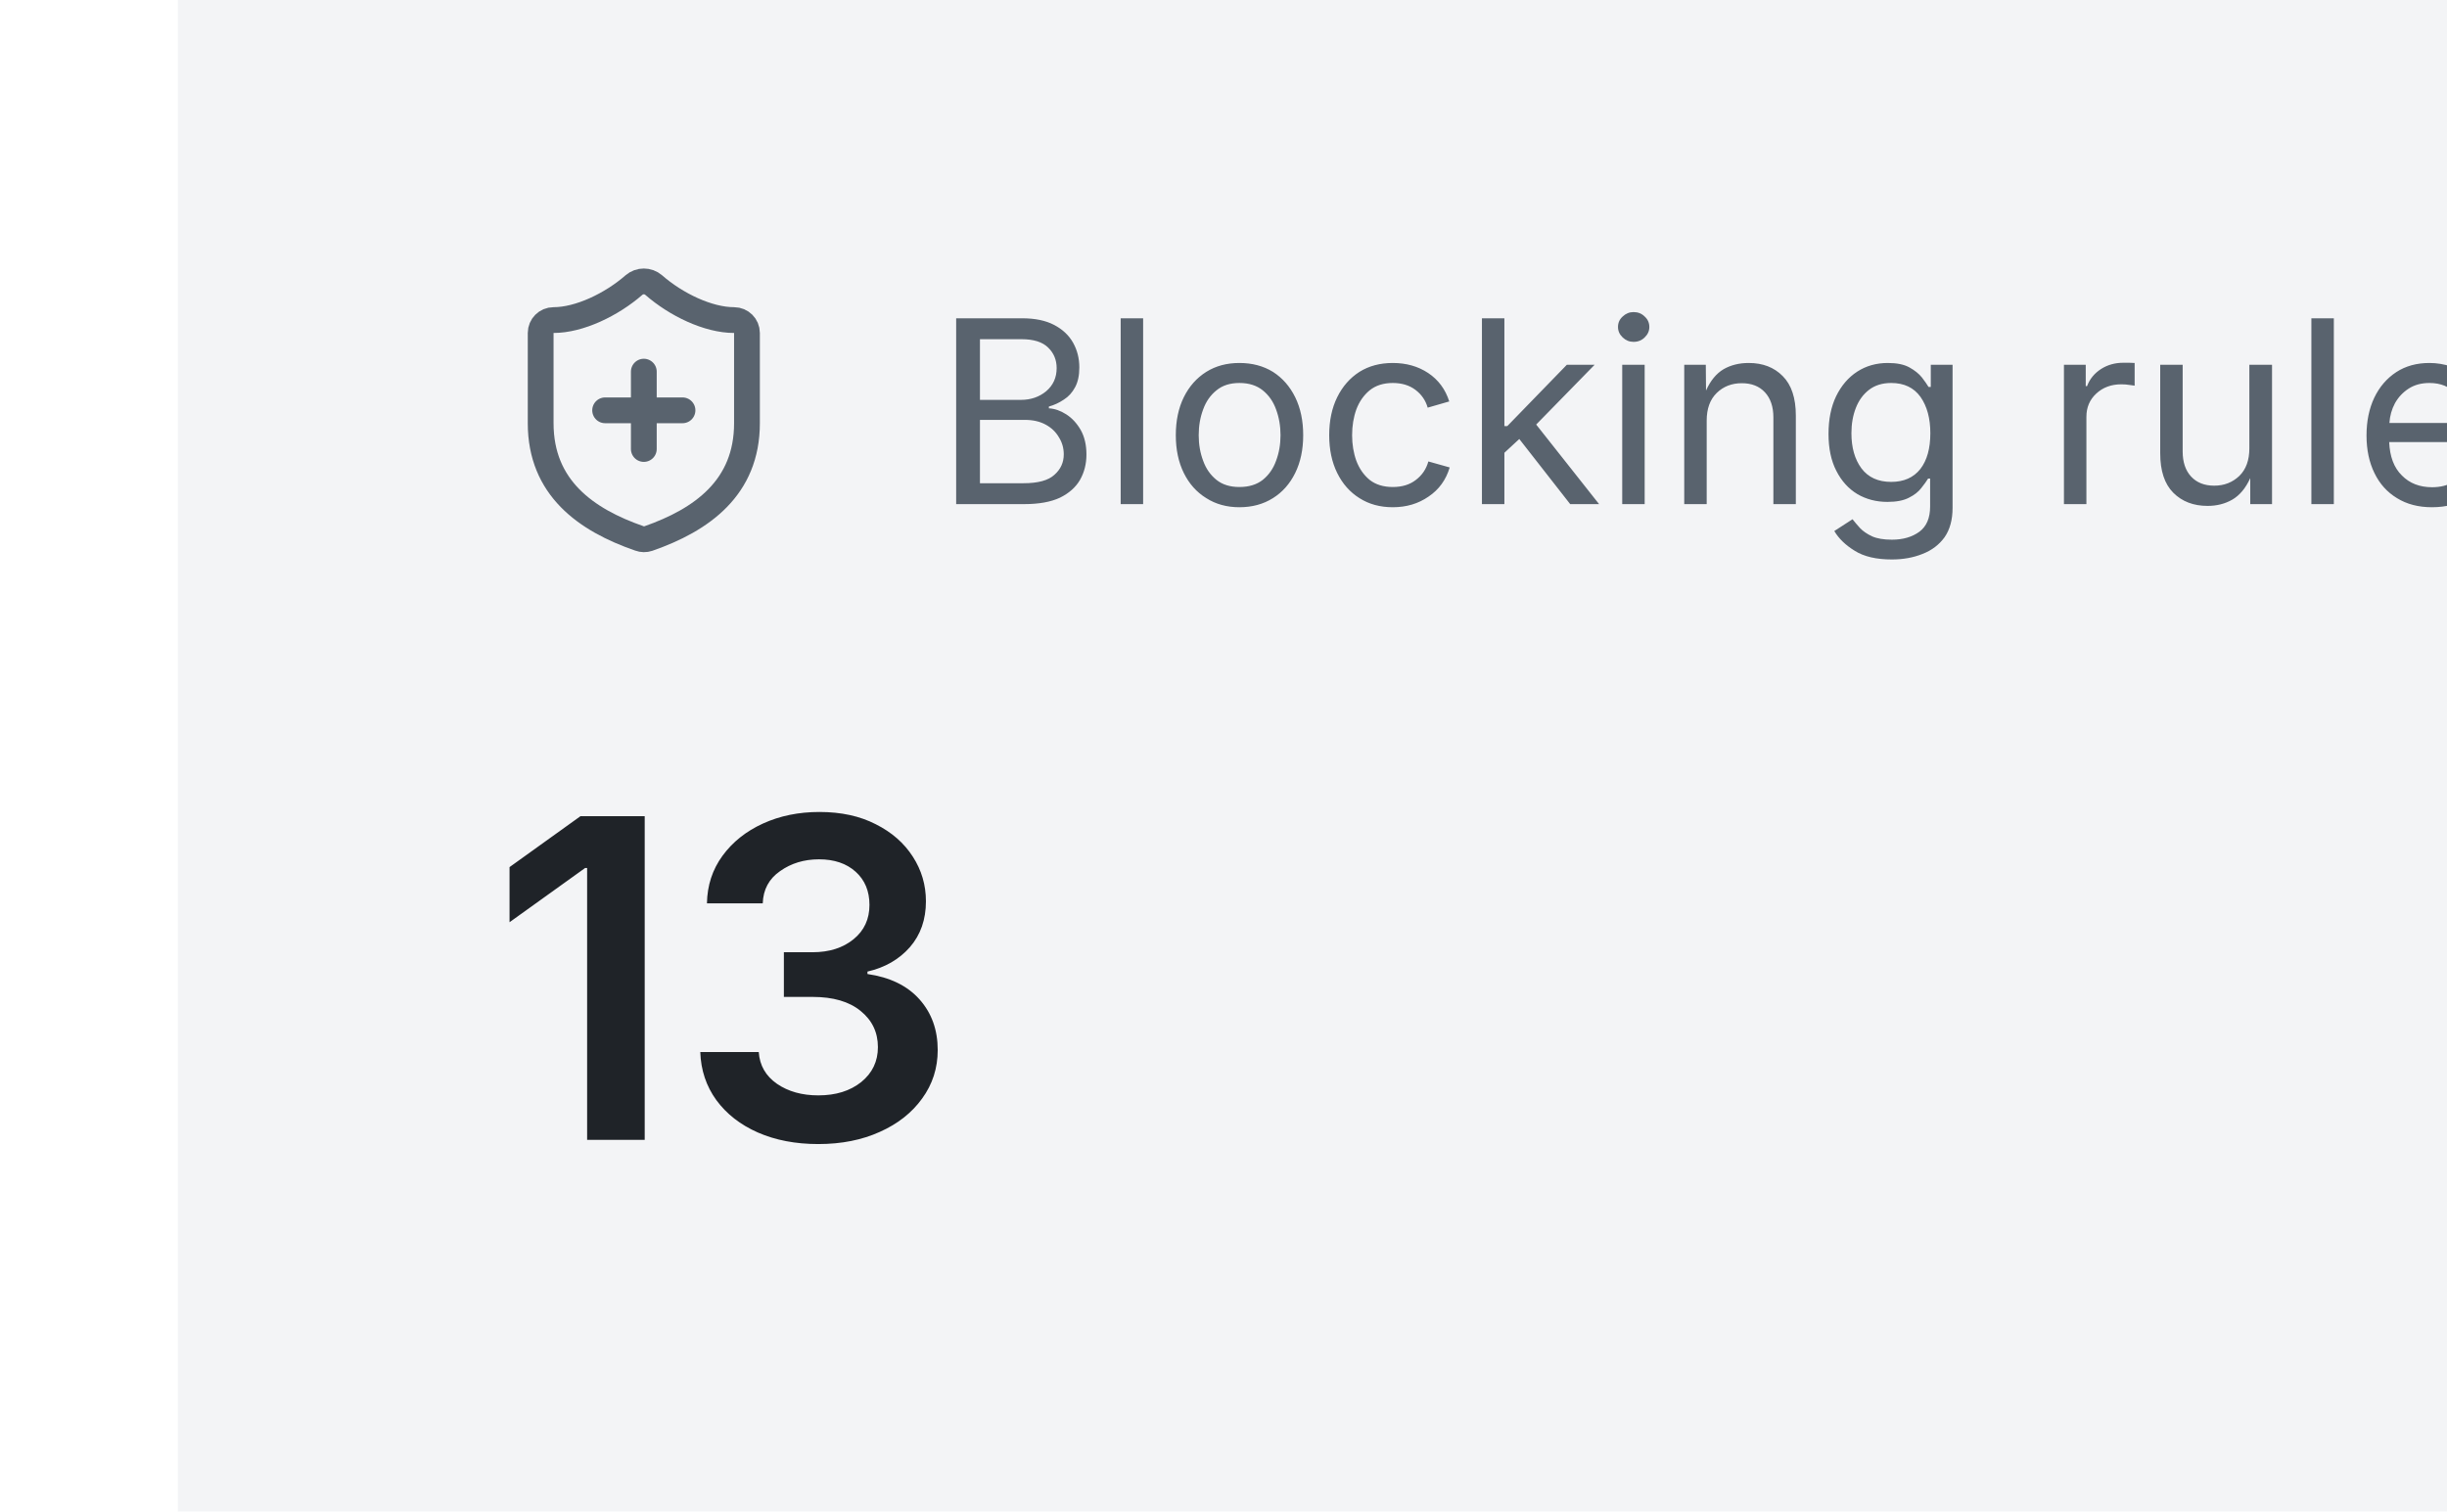
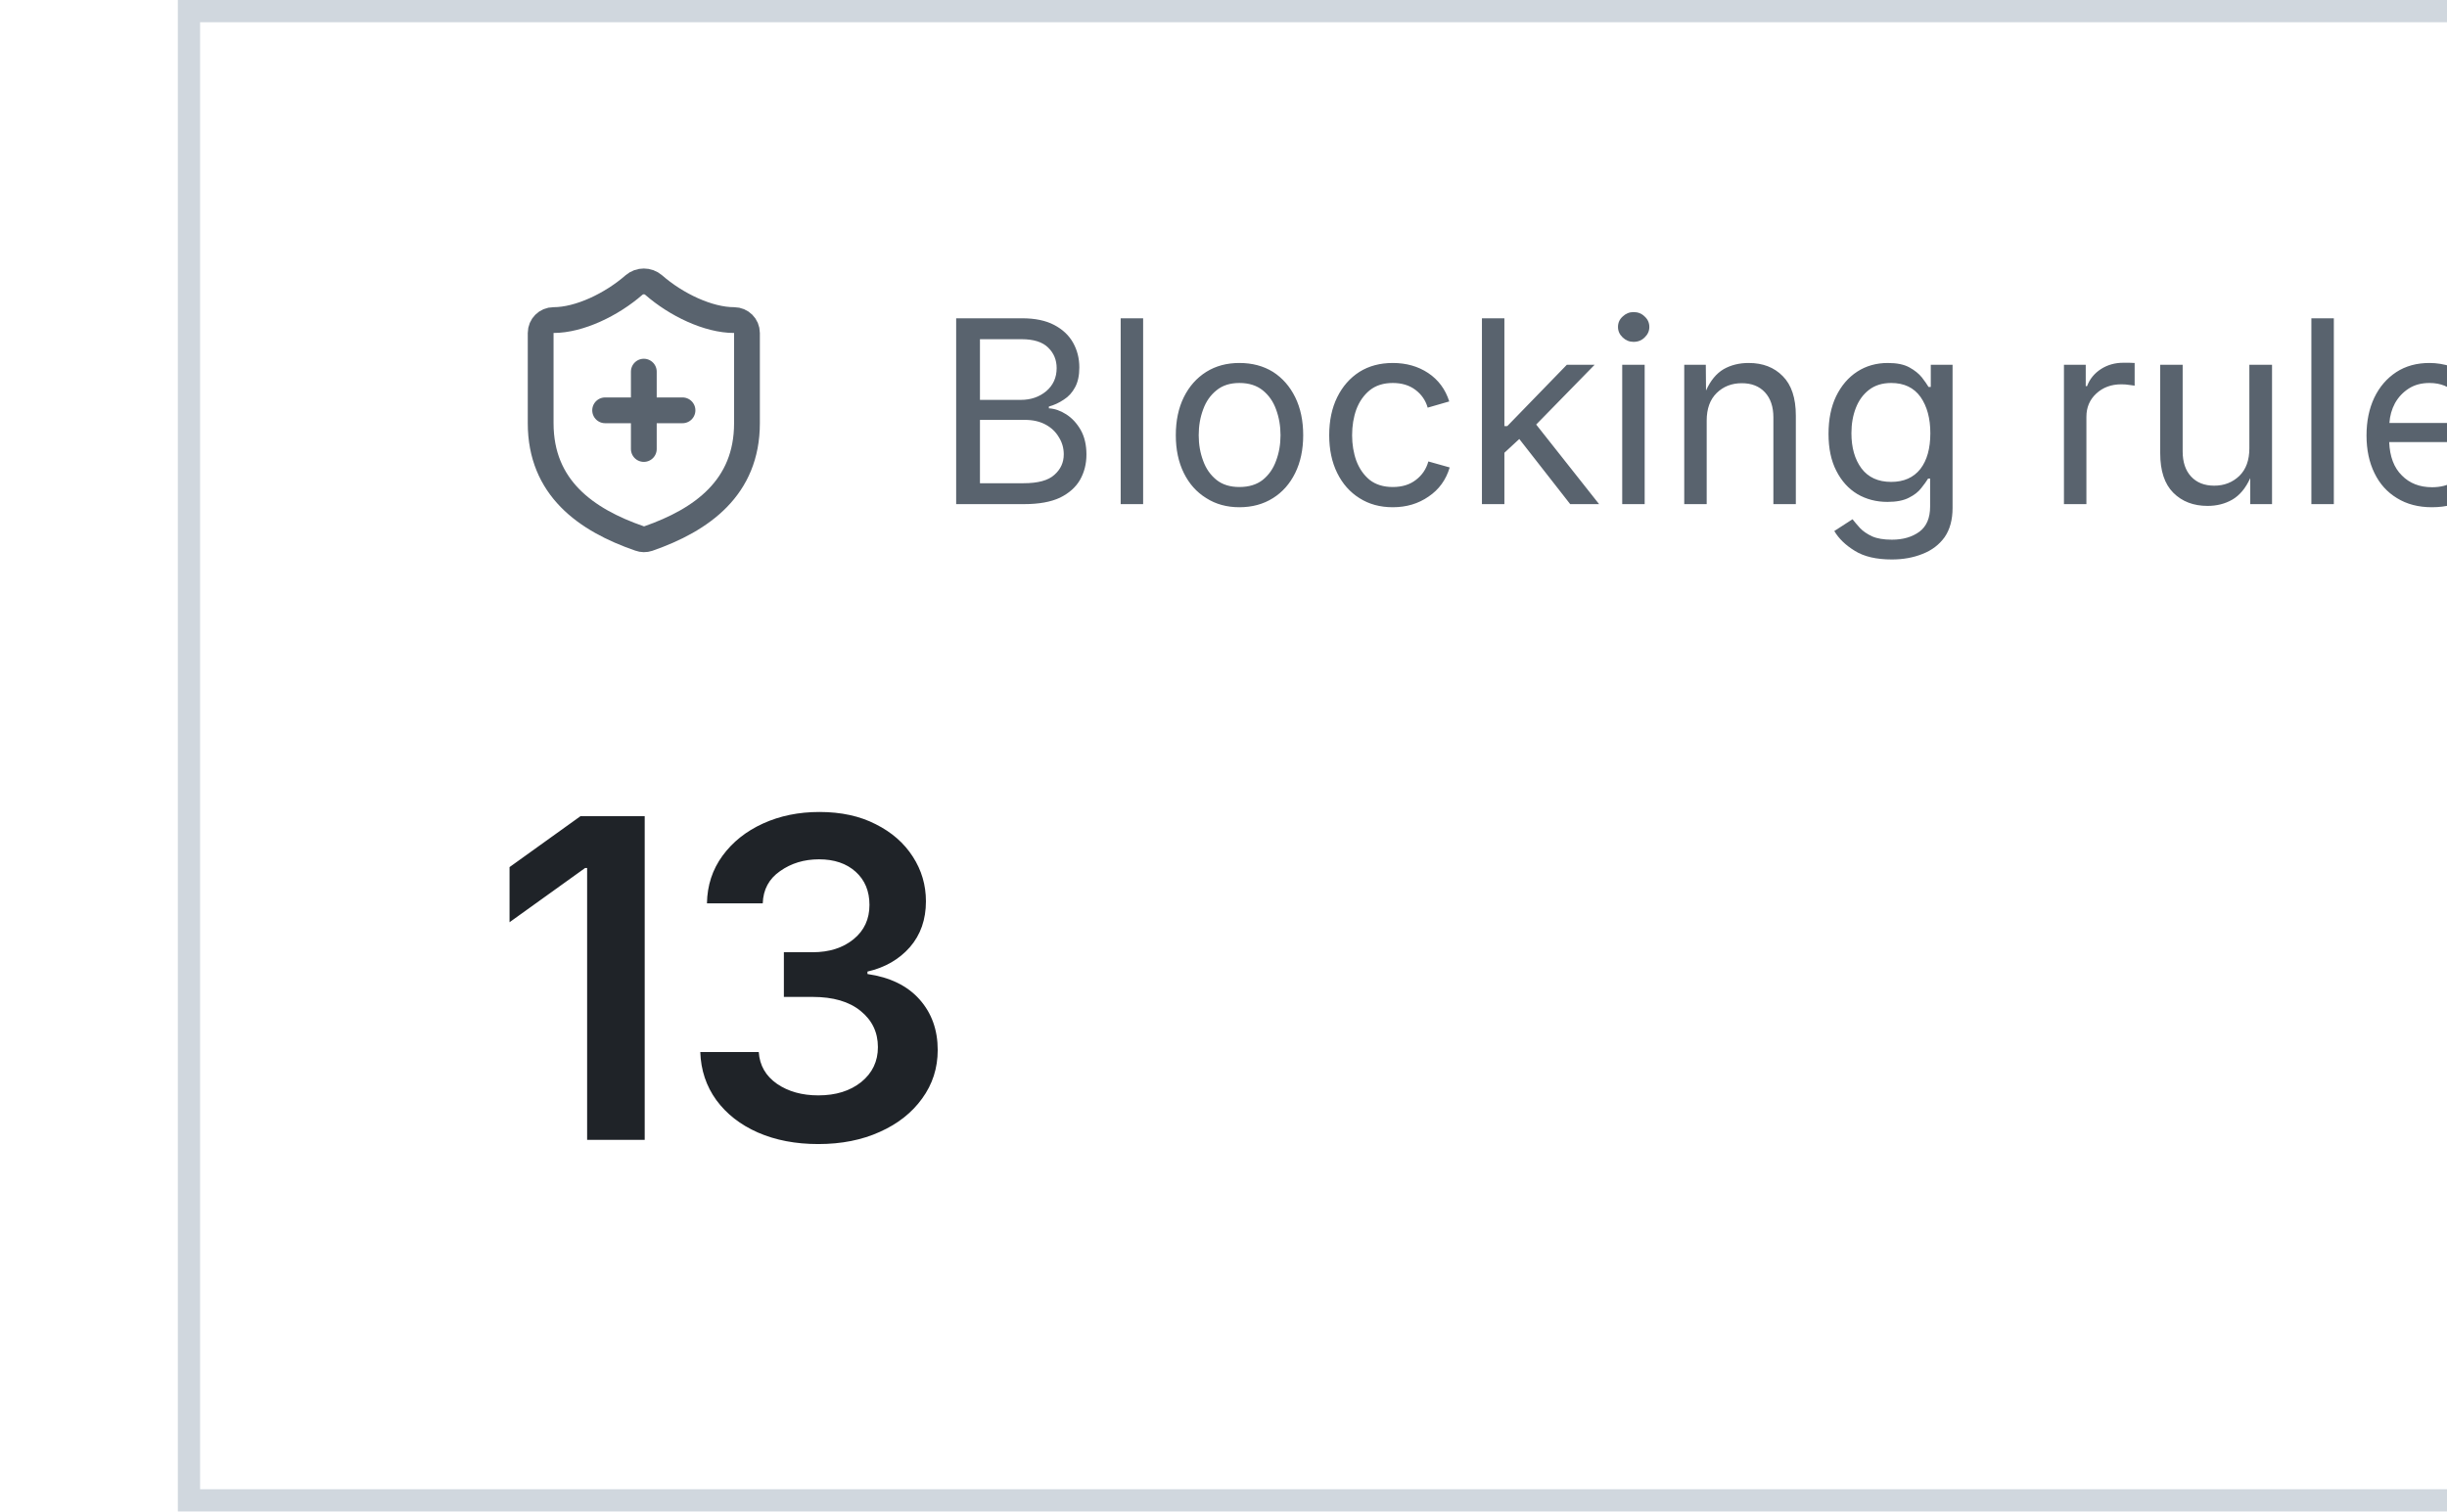
<svg xmlns="http://www.w3.org/2000/svg" width="100%" height="68">
-   <style>.f{width:calc(100% - 8px);fill:#f3f4f6}.l{fill:#59636e}.v{fill:#1f2328}.i{stroke:#59636e}@media (prefers-color-scheme:dark){.f{fill:#1c2128}.l{fill:#9198a1}.v{fill:#f0f6fc}.i{stroke:#9198a1}}</style>
-   <rect x="8" width="100%" height="68" class="f" />
+   <style>.f{width:calc(100% - 9px);fill:none;stroke:#d0d7de}.l{fill:#59636e}.v{fill:#1f2328}.i{stroke:#59636e}@media (prefers-color-scheme:dark){.f{stroke:#30363d}.l{fill:#9198a1}.v{fill:#f0f6fc}.i{stroke:#9198a1}}</style>
+   <rect x="8.5" y="0.5" width="100%" height="67" class="f" />
  <g transform="translate(22 11.5) scale(0.58)" fill="none" class="i" stroke-width="2" stroke-linecap="round" stroke-linejoin="round">
    <path d="M20 13c0 5-3.5 7.5-7.66 8.95a1 1 0 0 1-.67-.01C7.5 20.5 4 18 4 13V6a1 1 0 0 1 1-1c2 0 4.5-1.2 6.24-2.72a1.17 1.17 0 0 1 1.52 0C14.51 3.81 17 5 19 5a1 1 0 0 1 1 1z" />
    <path d="M9 12h6" />
    <path d="M12 9v6" />
  </g>
  <path d="M43.01 38.18V29.82H45.98Q46.85 29.82 47.42 30.12Q47.99 30.42 48.27 30.92Q48.55 31.42 48.55 32.03Q48.55 32.57 48.36 32.92Q48.17 33.28 47.85 33.48Q47.54 33.69 47.18 33.79V33.87Q47.57 33.89 47.96 34.14Q48.35 34.39 48.61 34.84Q48.87 35.3 48.87 35.95Q48.87 36.58 48.58 37.09Q48.29 37.59 47.68 37.89Q47.06 38.18 46.07 38.18ZM44.08 37.24H46.04Q47.02 37.24 47.43 36.86Q47.85 36.49 47.85 35.94Q47.85 35.52 47.63 35.17Q47.42 34.81 47.03 34.6Q46.64 34.39 46.1 34.39H44.08ZM44.08 33.49H45.92Q46.59 33.49 47.06 33.1Q47.53 32.7 47.53 32.06Q47.53 31.51 47.15 31.14Q46.77 30.76 45.95 30.76H44.08ZM51.42 29.82V38.18H50.41V29.82ZM55.75 38.32Q54.9 38.32 54.26 37.91Q53.61 37.51 53.25 36.78Q52.89 36.05 52.89 35.08Q52.89 34.1 53.25 33.37Q53.61 32.64 54.26 32.23Q54.9 31.83 55.75 31.83Q56.61 31.83 57.26 32.23Q57.9 32.64 58.26 33.37Q58.62 34.1 58.62 35.08Q58.62 36.05 58.26 36.78Q57.9 37.51 57.26 37.91Q56.61 38.32 55.75 38.32ZM55.75 37.41Q56.39 37.41 56.8 37.09Q57.21 36.76 57.4 36.23Q57.6 35.7 57.6 35.08Q57.6 34.46 57.4 33.92Q57.21 33.39 56.8 33.06Q56.39 32.73 55.75 32.73Q55.12 32.73 54.72 33.06Q54.31 33.39 54.12 33.92Q53.92 34.45 53.92 35.08Q53.92 35.7 54.12 36.23Q54.31 36.76 54.72 37.09Q55.12 37.41 55.75 37.41ZM62.65 38.32Q61.79 38.32 61.15 37.91Q60.51 37.51 60.15 36.78Q59.79 36.05 59.79 35.08Q59.79 34.1 60.15 33.37Q60.51 32.64 61.15 32.23Q61.79 31.83 62.65 31.83Q63.56 31.83 64.24 32.28Q64.93 32.74 65.19 33.56L64.22 33.84Q64.08 33.35 63.67 33.04Q63.26 32.73 62.65 32.73Q62.02 32.73 61.61 33.06Q61.21 33.39 61.01 33.92Q60.82 34.45 60.82 35.08Q60.82 35.7 61.01 36.23Q61.21 36.76 61.61 37.09Q62.02 37.41 62.65 37.41Q63.28 37.41 63.69 37.09Q64.11 36.77 64.25 36.26L65.21 36.53Q64.96 37.37 64.26 37.84Q63.57 38.32 62.65 38.32ZM66.66 38.18V29.82H67.67V34.67H67.8L70.48 31.91H71.73L69.1 34.6L71.93 38.18H70.63L68.34 35.25L67.67 35.87V38.18ZM72.97 38.18V31.91H73.98V38.18ZM73.48 30.88Q73.2 30.88 72.99 30.68Q72.78 30.48 72.78 30.21Q72.78 29.93 72.99 29.74Q73.2 29.54 73.48 29.54Q73.78 29.54 73.98 29.74Q74.19 29.93 74.19 30.21Q74.19 30.48 73.98 30.68Q73.78 30.88 73.48 30.88ZM76.77 34.42V38.18H75.76V31.91H76.73L76.74 33.07Q77.04 32.4 77.53 32.11Q78.02 31.83 78.66 31.83Q79.61 31.83 80.19 32.42Q80.78 33.01 80.78 34.2V38.18H79.77V34.28Q79.77 33.56 79.39 33.15Q79.01 32.74 78.35 32.74Q77.67 32.74 77.22 33.18Q76.77 33.62 76.77 34.42ZM85.1 40.67Q84.05 40.67 83.43 40.28Q82.81 39.9 82.51 39.39L83.33 38.86Q83.47 39.04 83.67 39.26Q83.87 39.47 84.21 39.63Q84.55 39.78 85.1 39.78Q85.85 39.78 86.34 39.42Q86.82 39.06 86.82 38.29V37.03H86.73Q86.62 37.21 86.42 37.46Q86.23 37.71 85.87 37.89Q85.51 38.08 84.9 38.08Q84.15 38.08 83.55 37.73Q82.95 37.37 82.6 36.68Q82.25 36 82.25 35.02Q82.25 34.04 82.59 33.33Q82.94 32.61 83.54 32.22Q84.14 31.83 84.92 31.83Q85.53 31.83 85.89 32.03Q86.25 32.23 86.45 32.48Q86.65 32.74 86.75 32.91H86.85V31.91H87.83V38.35Q87.83 39.15 87.47 39.67Q87.1 40.18 86.48 40.42Q85.86 40.67 85.1 40.67ZM85.07 37.18Q85.92 37.18 86.38 36.6Q86.83 36.02 86.83 34.99Q86.83 33.99 86.39 33.36Q85.94 32.73 85.07 32.73Q84.47 32.73 84.07 33.04Q83.68 33.34 83.48 33.85Q83.28 34.36 83.28 34.99Q83.28 35.96 83.73 36.57Q84.19 37.18 85.07 37.18ZM92.84 38.18V31.91H93.82V32.87H93.88Q94.06 32.39 94.51 32.1Q94.95 31.82 95.51 31.82Q95.63 31.82 95.78 31.82Q95.93 31.83 96.02 31.83V32.85Q95.98 32.84 95.8 32.82Q95.62 32.79 95.42 32.79Q94.74 32.79 94.29 33.21Q93.85 33.62 93.85 34.25V38.18ZM99.3 38.26Q98.35 38.26 97.76 37.67Q97.17 37.08 97.17 35.89V31.91H98.18V35.81Q98.18 36.53 98.56 36.94Q98.94 37.35 99.6 37.35Q100.27 37.35 100.73 36.91Q101.18 36.47 101.18 35.67V31.91H102.2V38.18H101.22V37.01Q100.91 37.69 100.41 37.98Q99.92 38.26 99.3 38.26ZM104.98 29.82V38.18H103.97V29.82ZM109.39 38.32Q108.48 38.32 107.82 37.91Q107.16 37.51 106.81 36.79Q106.45 36.06 106.45 35.09Q106.45 34.13 106.8 33.39Q107.15 32.66 107.79 32.24Q108.42 31.83 109.28 31.83Q109.78 31.83 110.26 31.99Q110.75 32.16 111.14 32.53Q111.54 32.89 111.77 33.49Q112.01 34.1 112.01 34.97V35.39H107.47Q107.51 36.37 108.04 36.89Q108.56 37.42 109.4 37.42Q109.96 37.42 110.36 37.18Q110.76 36.93 110.93 36.45L111.91 36.72Q111.69 37.44 111.03 37.88Q110.36 38.32 109.39 38.32ZM107.48 34.53H110.98Q110.91 33.73 110.48 33.23Q110.05 32.73 109.28 32.73Q108.74 32.73 108.35 32.98Q107.96 33.23 107.73 33.64Q107.51 34.05 107.48 34.53ZM115.59 38.32Q114.63 38.32 113.99 37.9Q113.35 37.48 113.18 36.66L114.14 36.43Q114.27 36.95 114.65 37.19Q115.02 37.43 115.58 37.43Q116.24 37.43 116.63 37.15Q117.02 36.87 117.02 36.48Q117.02 35.84 116.1 35.62L115.05 35.37Q113.37 34.97 113.37 33.66Q113.37 33.12 113.67 32.71Q113.98 32.29 114.5 32.06Q115.03 31.83 115.69 31.83Q116.67 31.83 117.2 32.25Q117.74 32.67 117.95 33.34L117.04 33.57Q116.91 33.24 116.61 32.96Q116.31 32.69 115.7 32.69Q115.14 32.69 114.77 32.94Q114.39 33.2 114.39 33.6Q114.39 33.94 114.64 34.15Q114.9 34.36 115.45 34.49L116.4 34.72Q117.25 34.92 117.66 35.34Q118.07 35.77 118.07 36.41Q118.07 36.96 117.76 37.39Q117.45 37.82 116.89 38.07Q116.33 38.32 115.59 38.32Z" class="l" transform="translate(0 -15.5)" />
  <path d="M29 26.72V41.28H26.41V29.05H26.32L22.92 31.49V29.01L26.11 26.72ZM36.81 41.47Q35.28 41.47 34.09 40.95Q32.91 40.43 32.22 39.49Q31.54 38.55 31.5 37.33H34.13Q34.19 38.23 34.95 38.76Q35.71 39.28 36.81 39.28Q37.99 39.28 38.74 38.68Q39.49 38.07 39.49 37.11Q39.49 36.11 38.71 35.48Q37.94 34.85 36.55 34.85H35.26V32.84H36.55Q37.68 32.84 38.4 32.25Q39.11 31.67 39.11 30.71Q39.11 29.78 38.49 29.22Q37.87 28.66 36.84 28.66Q35.84 28.66 35.09 29.19Q34.34 29.71 34.31 30.64H31.8Q31.82 29.43 32.5 28.5Q33.18 27.57 34.32 27.05Q35.46 26.53 36.86 26.53Q38.32 26.53 39.39 27.08Q40.47 27.62 41.06 28.54Q41.65 29.45 41.65 30.55Q41.65 31.78 40.93 32.61Q40.2 33.44 39.02 33.71V33.82Q40.54 34.04 41.36 34.96Q42.18 35.88 42.18 37.24Q42.18 38.46 41.48 39.42Q40.79 40.38 39.58 40.92Q38.37 41.47 36.81 41.47Z" class="v" transform="translate(0 10)" />
</svg>
